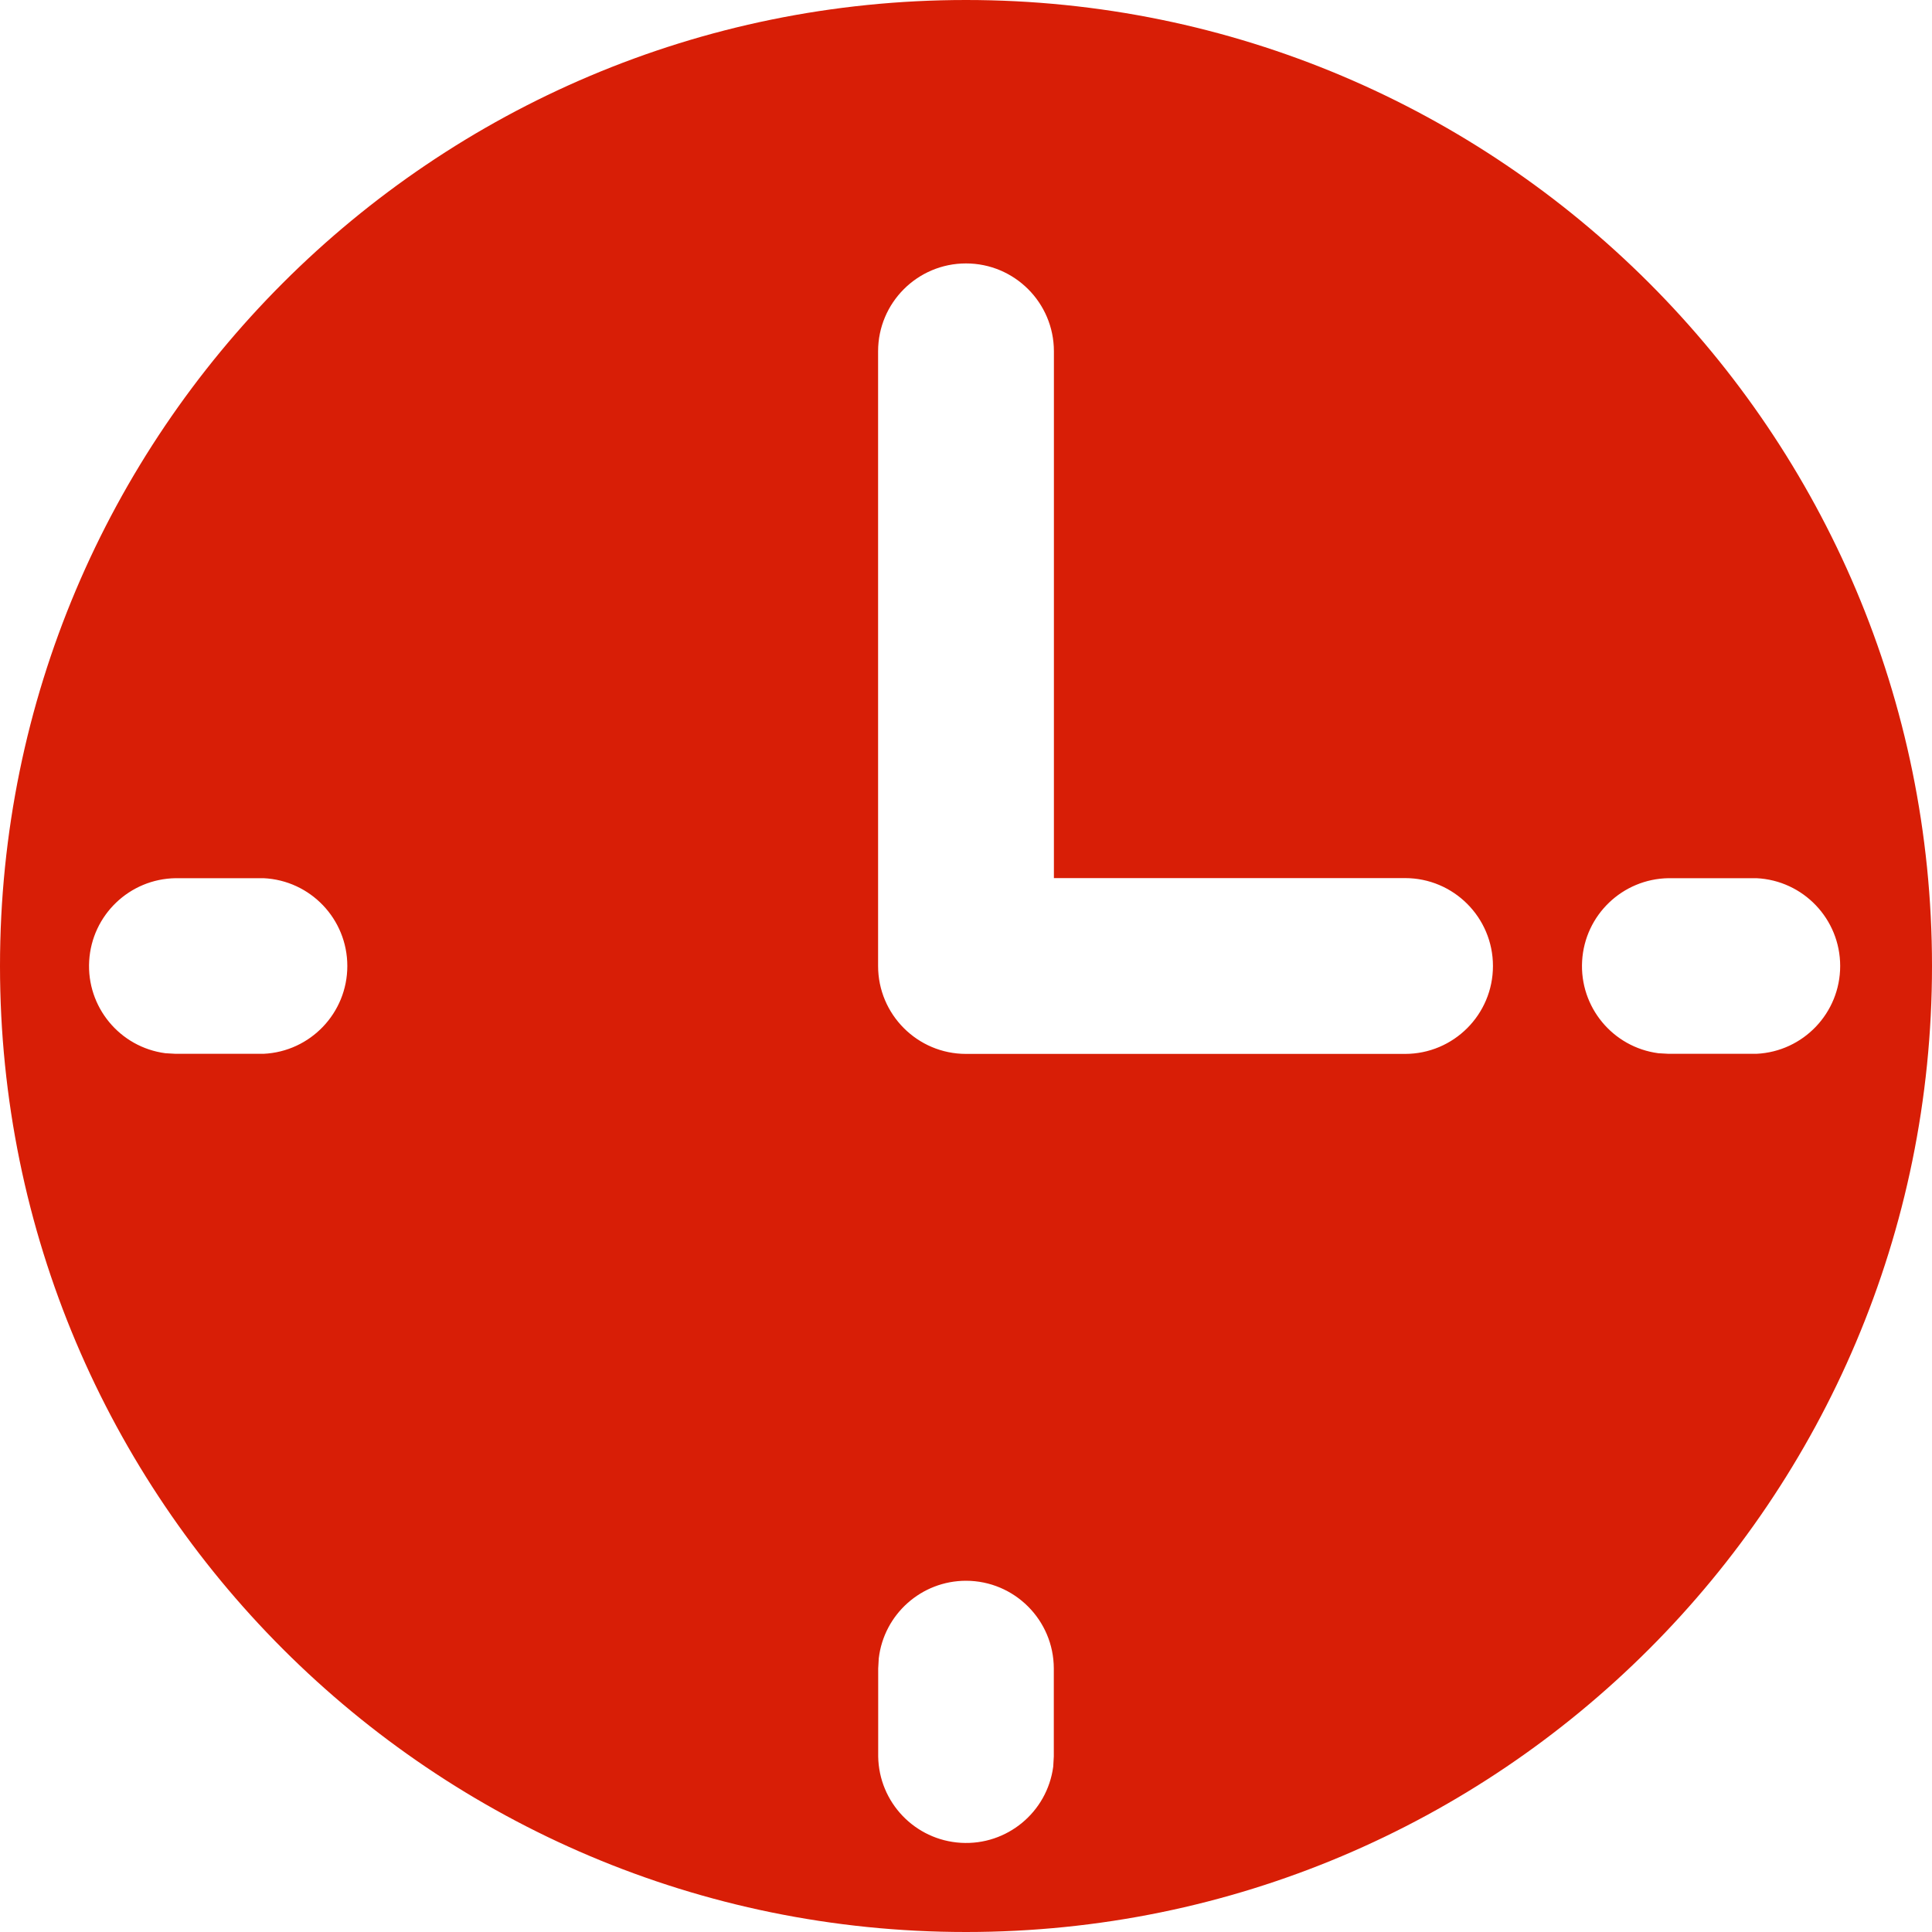
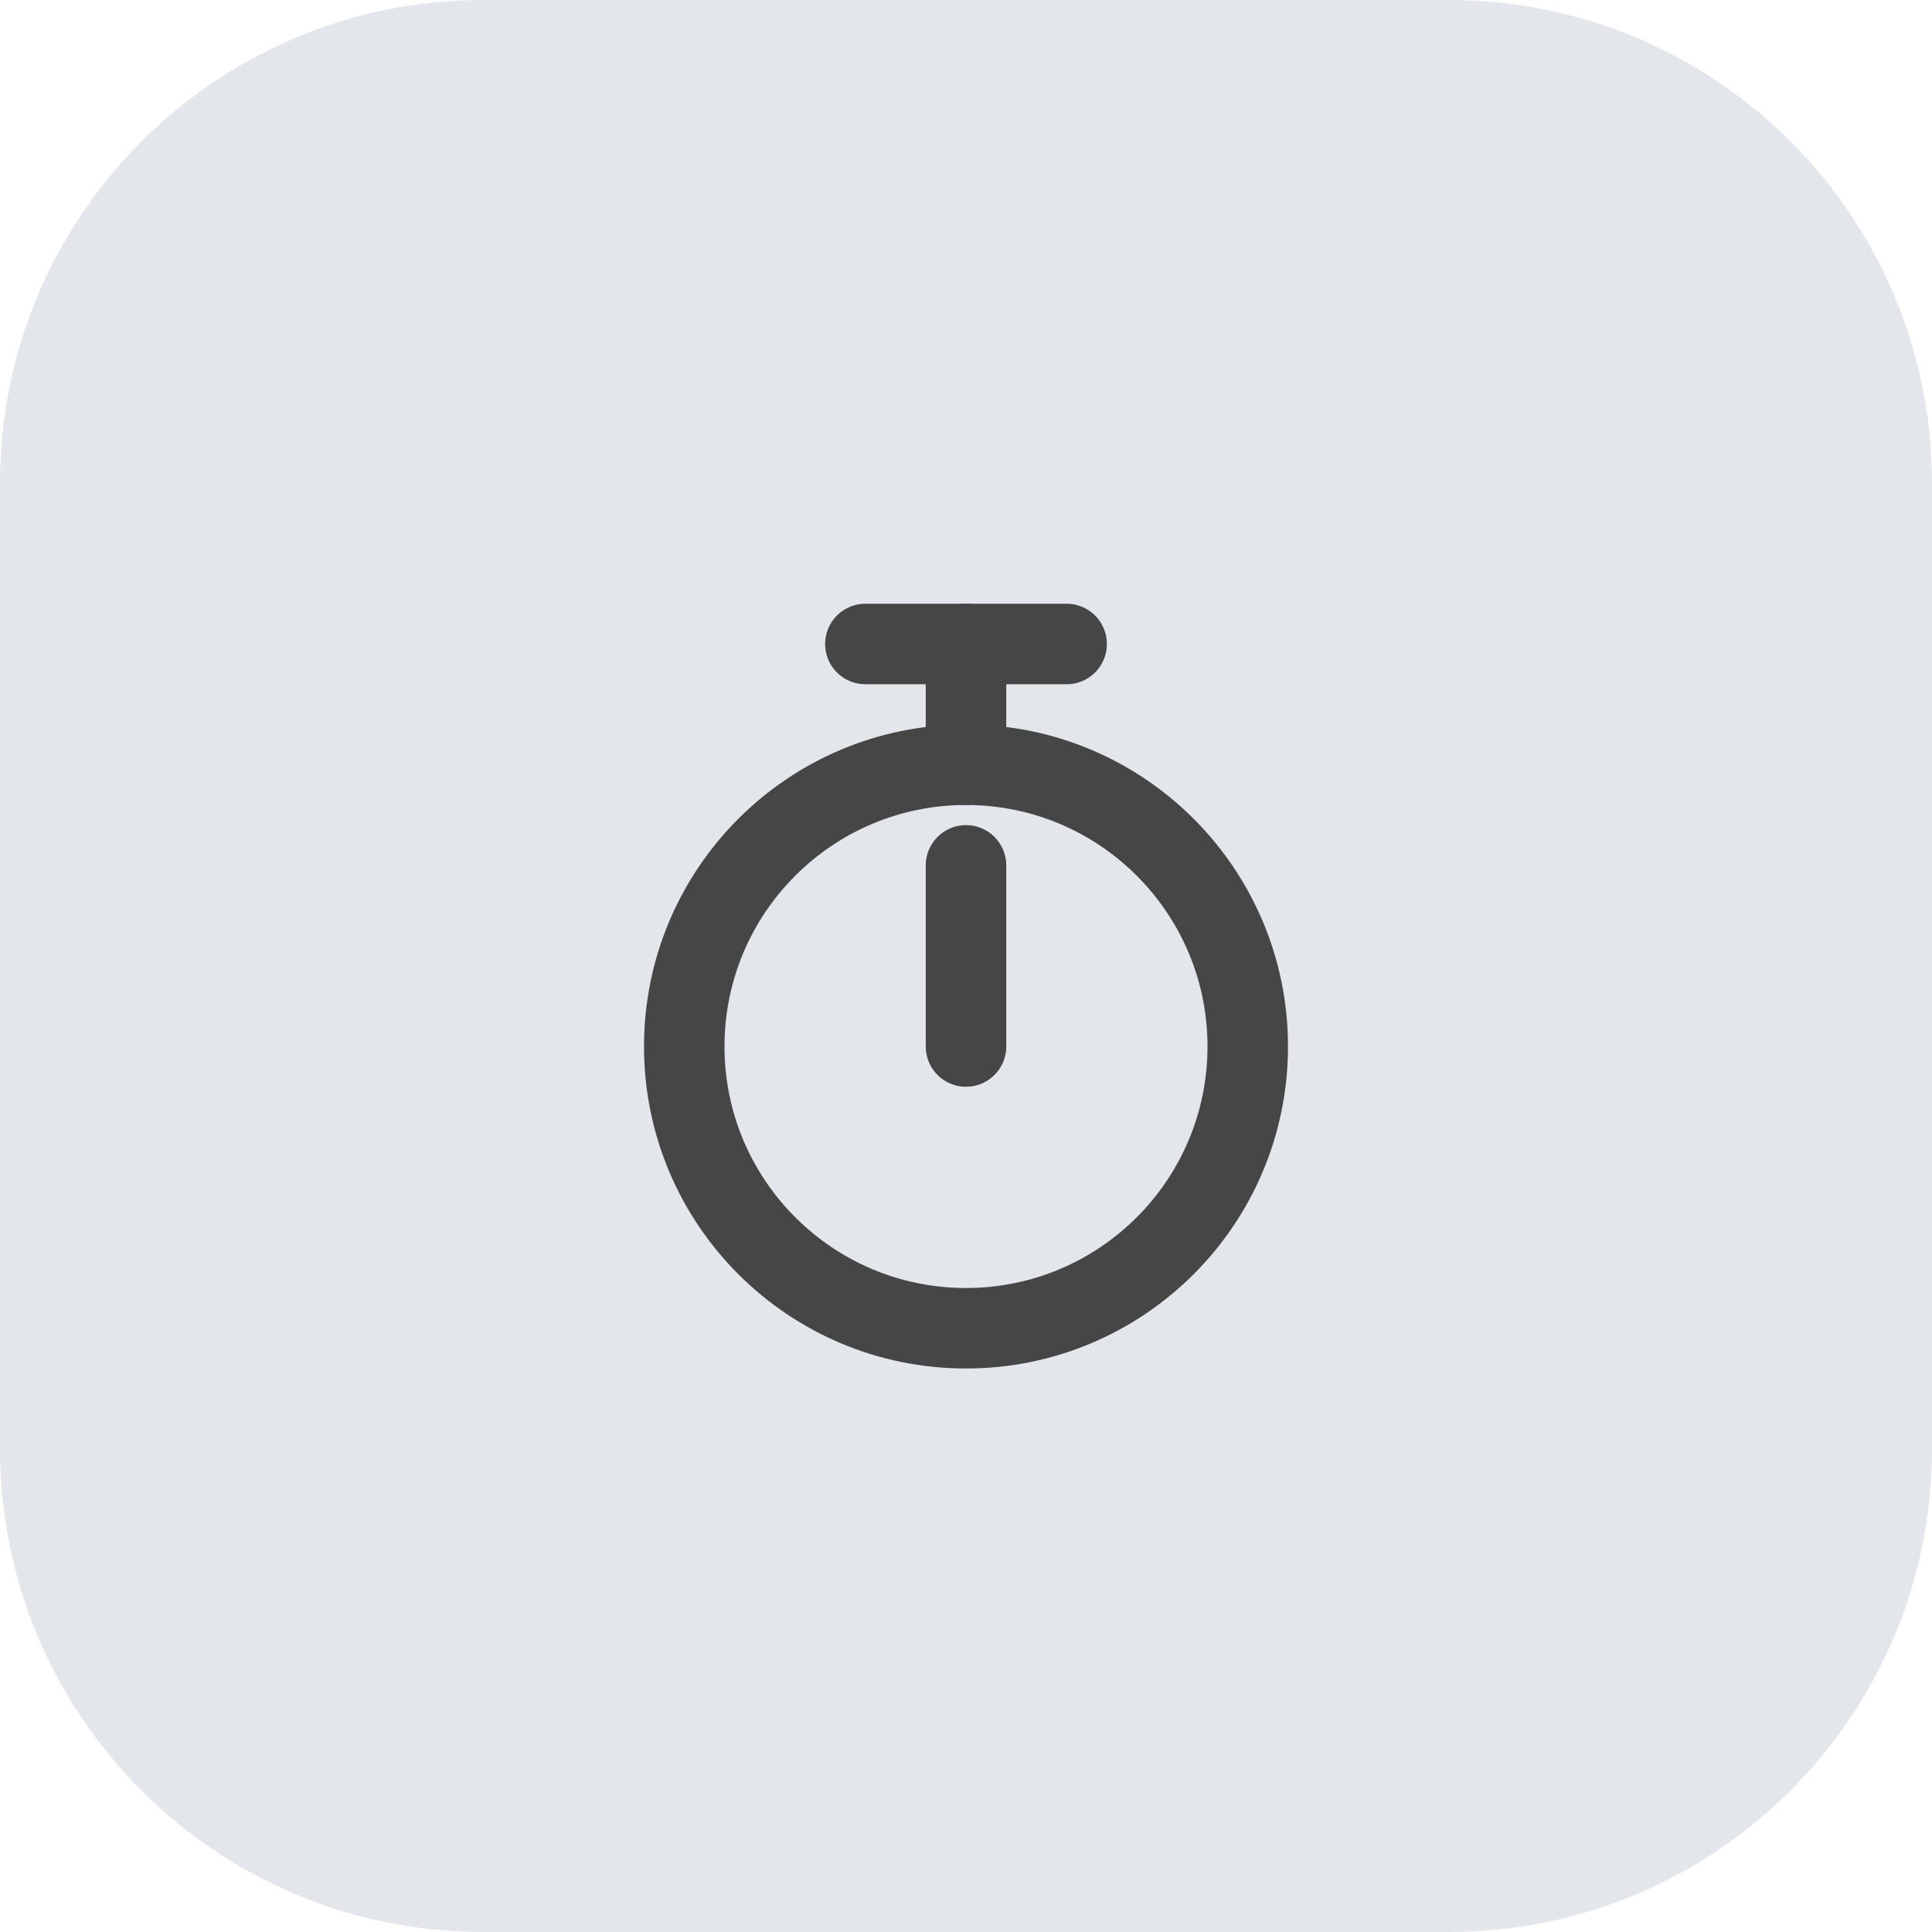
- <svg xmlns="http://www.w3.org/2000/svg" t="1772432655407" class="icon" viewBox="0 0 1024 1024" version="1.1" p-id="30609" width="200" height="200">
-   <path d="M512 0c282.778 0 512 229.222 512 512s-229.222 512-512 512S0 794.778 0 512 229.222 0 512 0z m0 837.837a46.592 46.592 0 0 0-46.234 41.114l-0.307 5.427v46.541a46.592 46.592 0 0 0 92.774 5.427l0.307-5.427v-46.592a46.592 46.592 0 0 0-46.541-46.49z m418.918-372.378h-46.592a46.592 46.592 0 0 0-5.376 92.774l5.427 0.307h46.541a46.592 46.592 0 0 0 0-93.082z m-791.296 0h-46.541a46.592 46.592 0 0 0-5.427 92.774l5.427 0.307h46.592a46.592 46.592 0 0 0 0-93.082zM512 139.622a46.592 46.592 0 0 0-46.592 46.592V512c0 25.702 20.89 46.592 46.592 46.592h232.704a46.592 46.592 0 1 0 0-93.184H558.592V186.163A46.592 46.592 0 0 0 512 139.622z" fill="#d81e06" p-id="30610" />
+ <svg xmlns="http://www.w3.org/2000/svg" viewBox="0 0 48 48">
+   <rect width="48" height="48" rx="12" fill="#e3e7ec" />
+   <g transform="translate(12 12)" fill="none" stroke="#444746" stroke-width="2" stroke-linecap="round" stroke-linejoin="round">
+     <circle cx="12" cy="14" r="7" />
+     <path d="M12 14V9.5" />
+     <path d="M12 4v3" />
+     <path d="M9.5 4h5" />
+   </g>
</svg>
